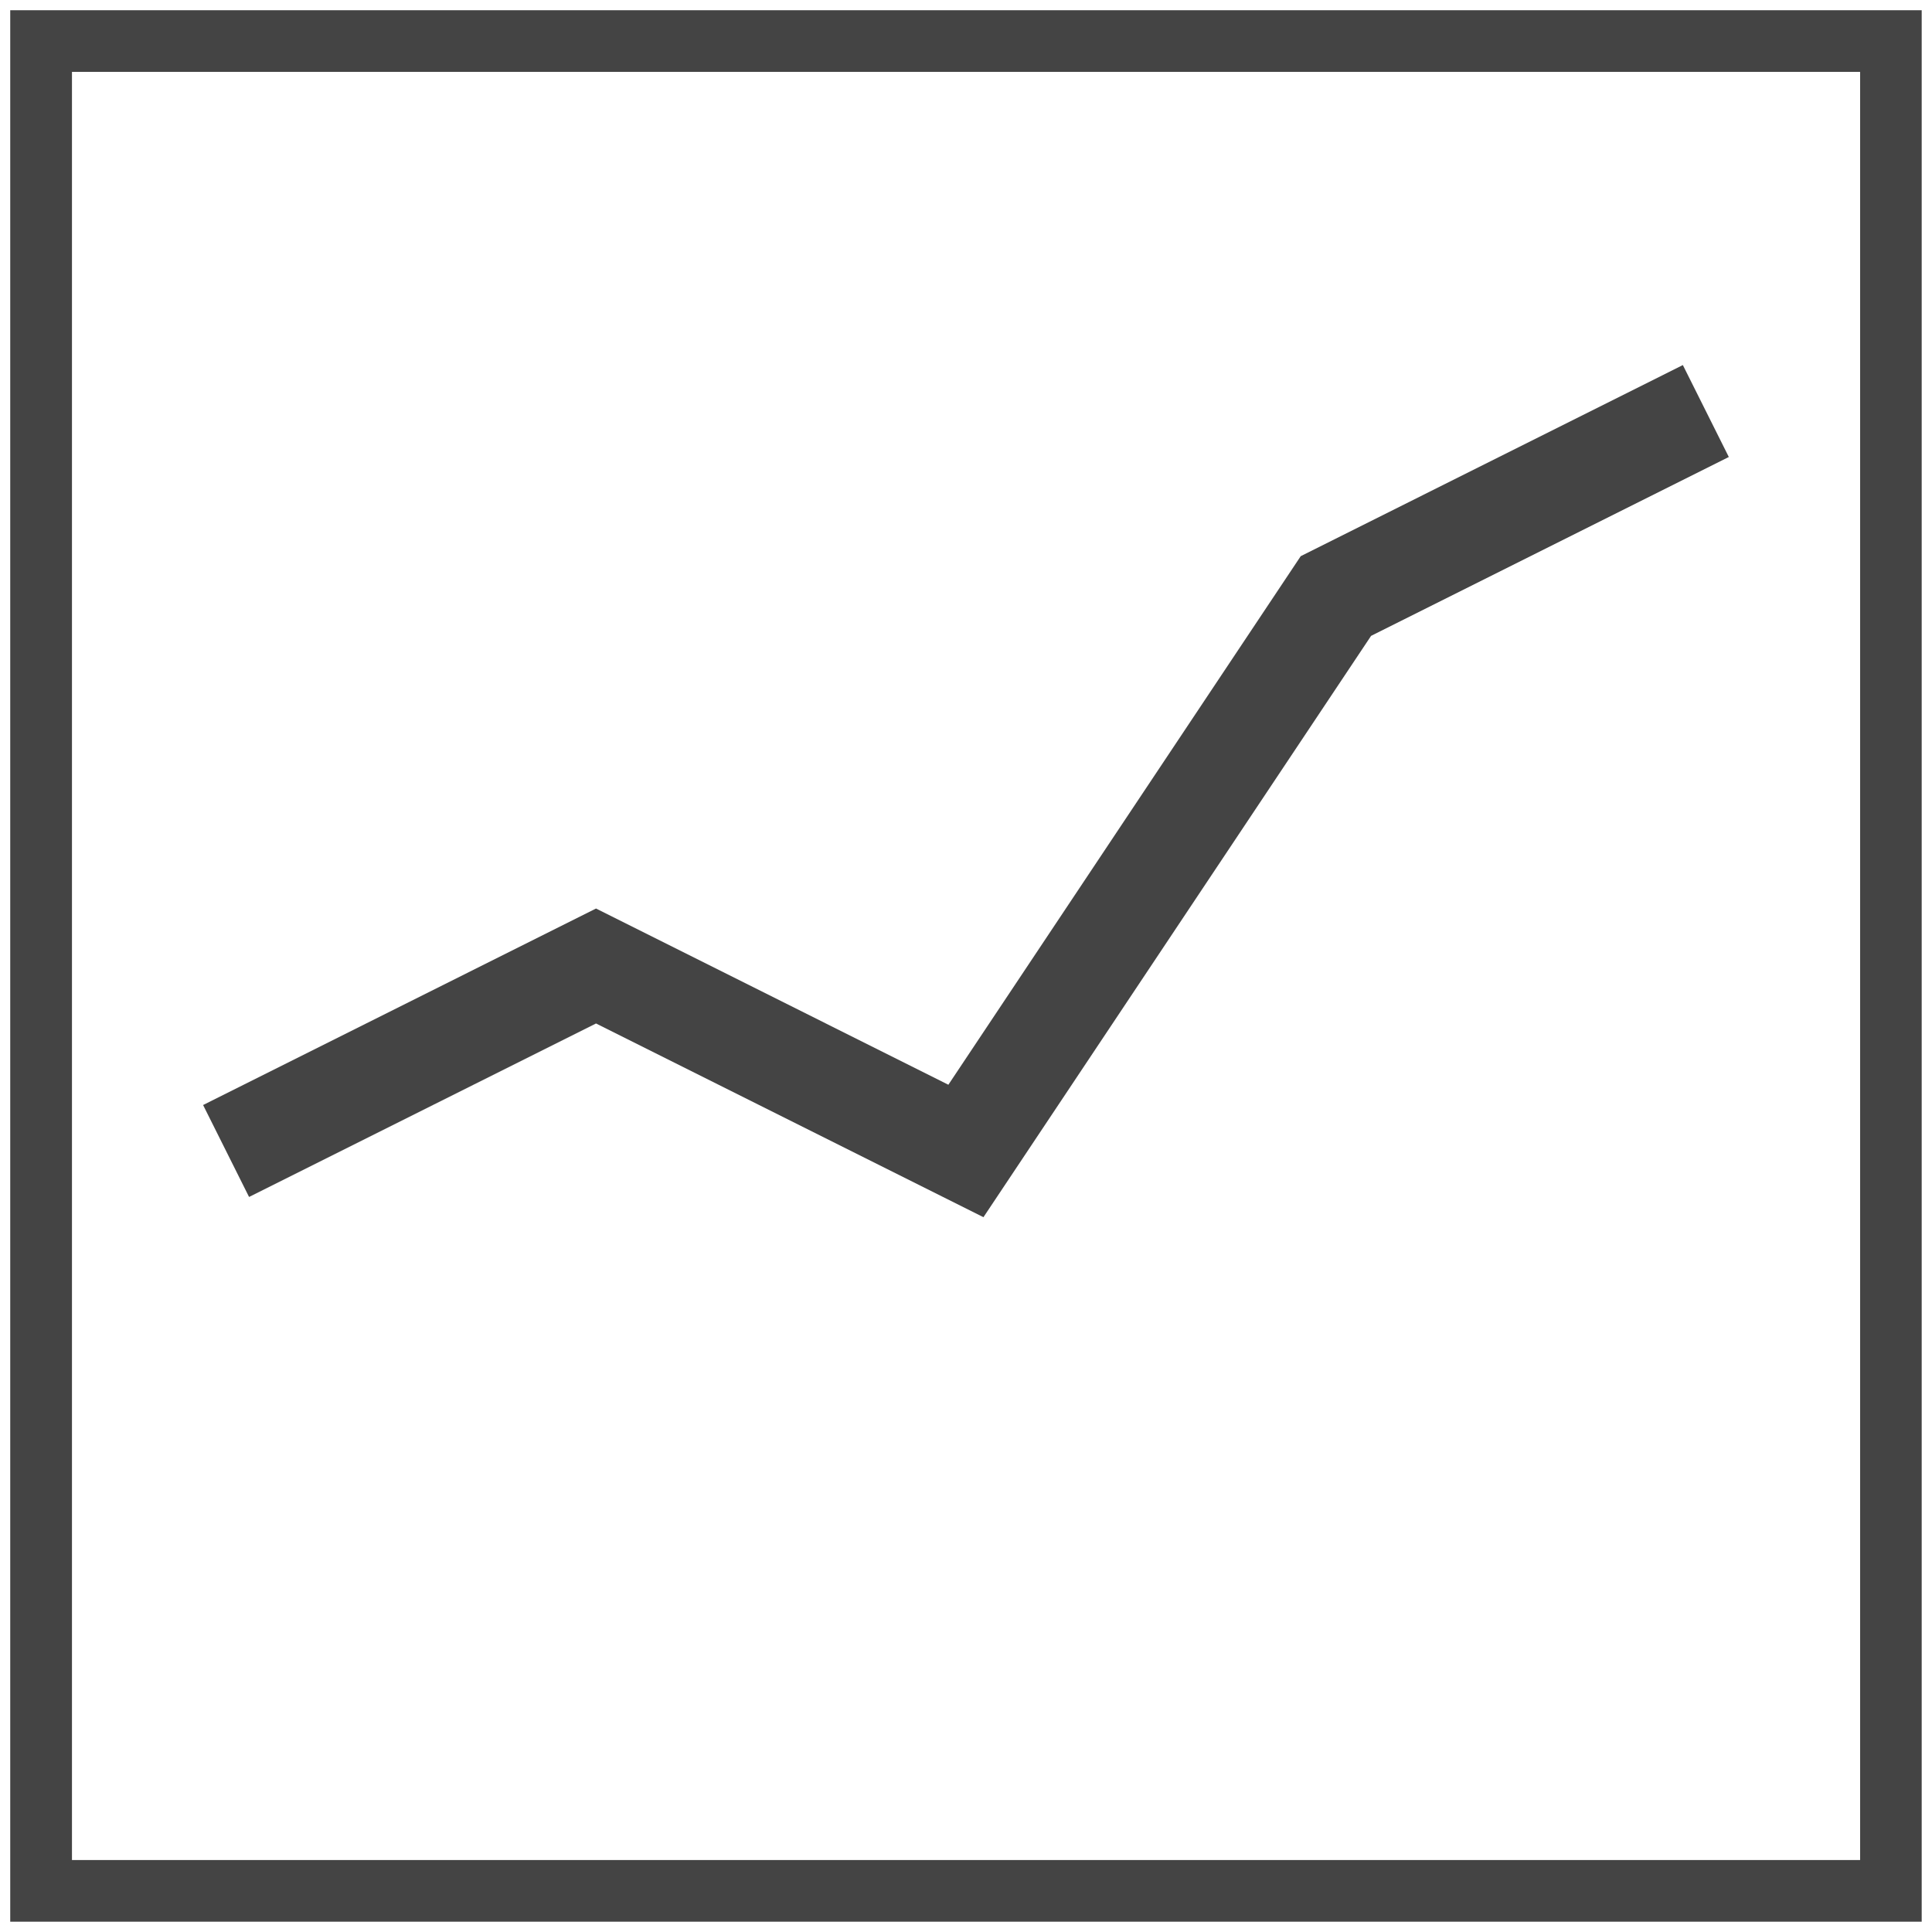
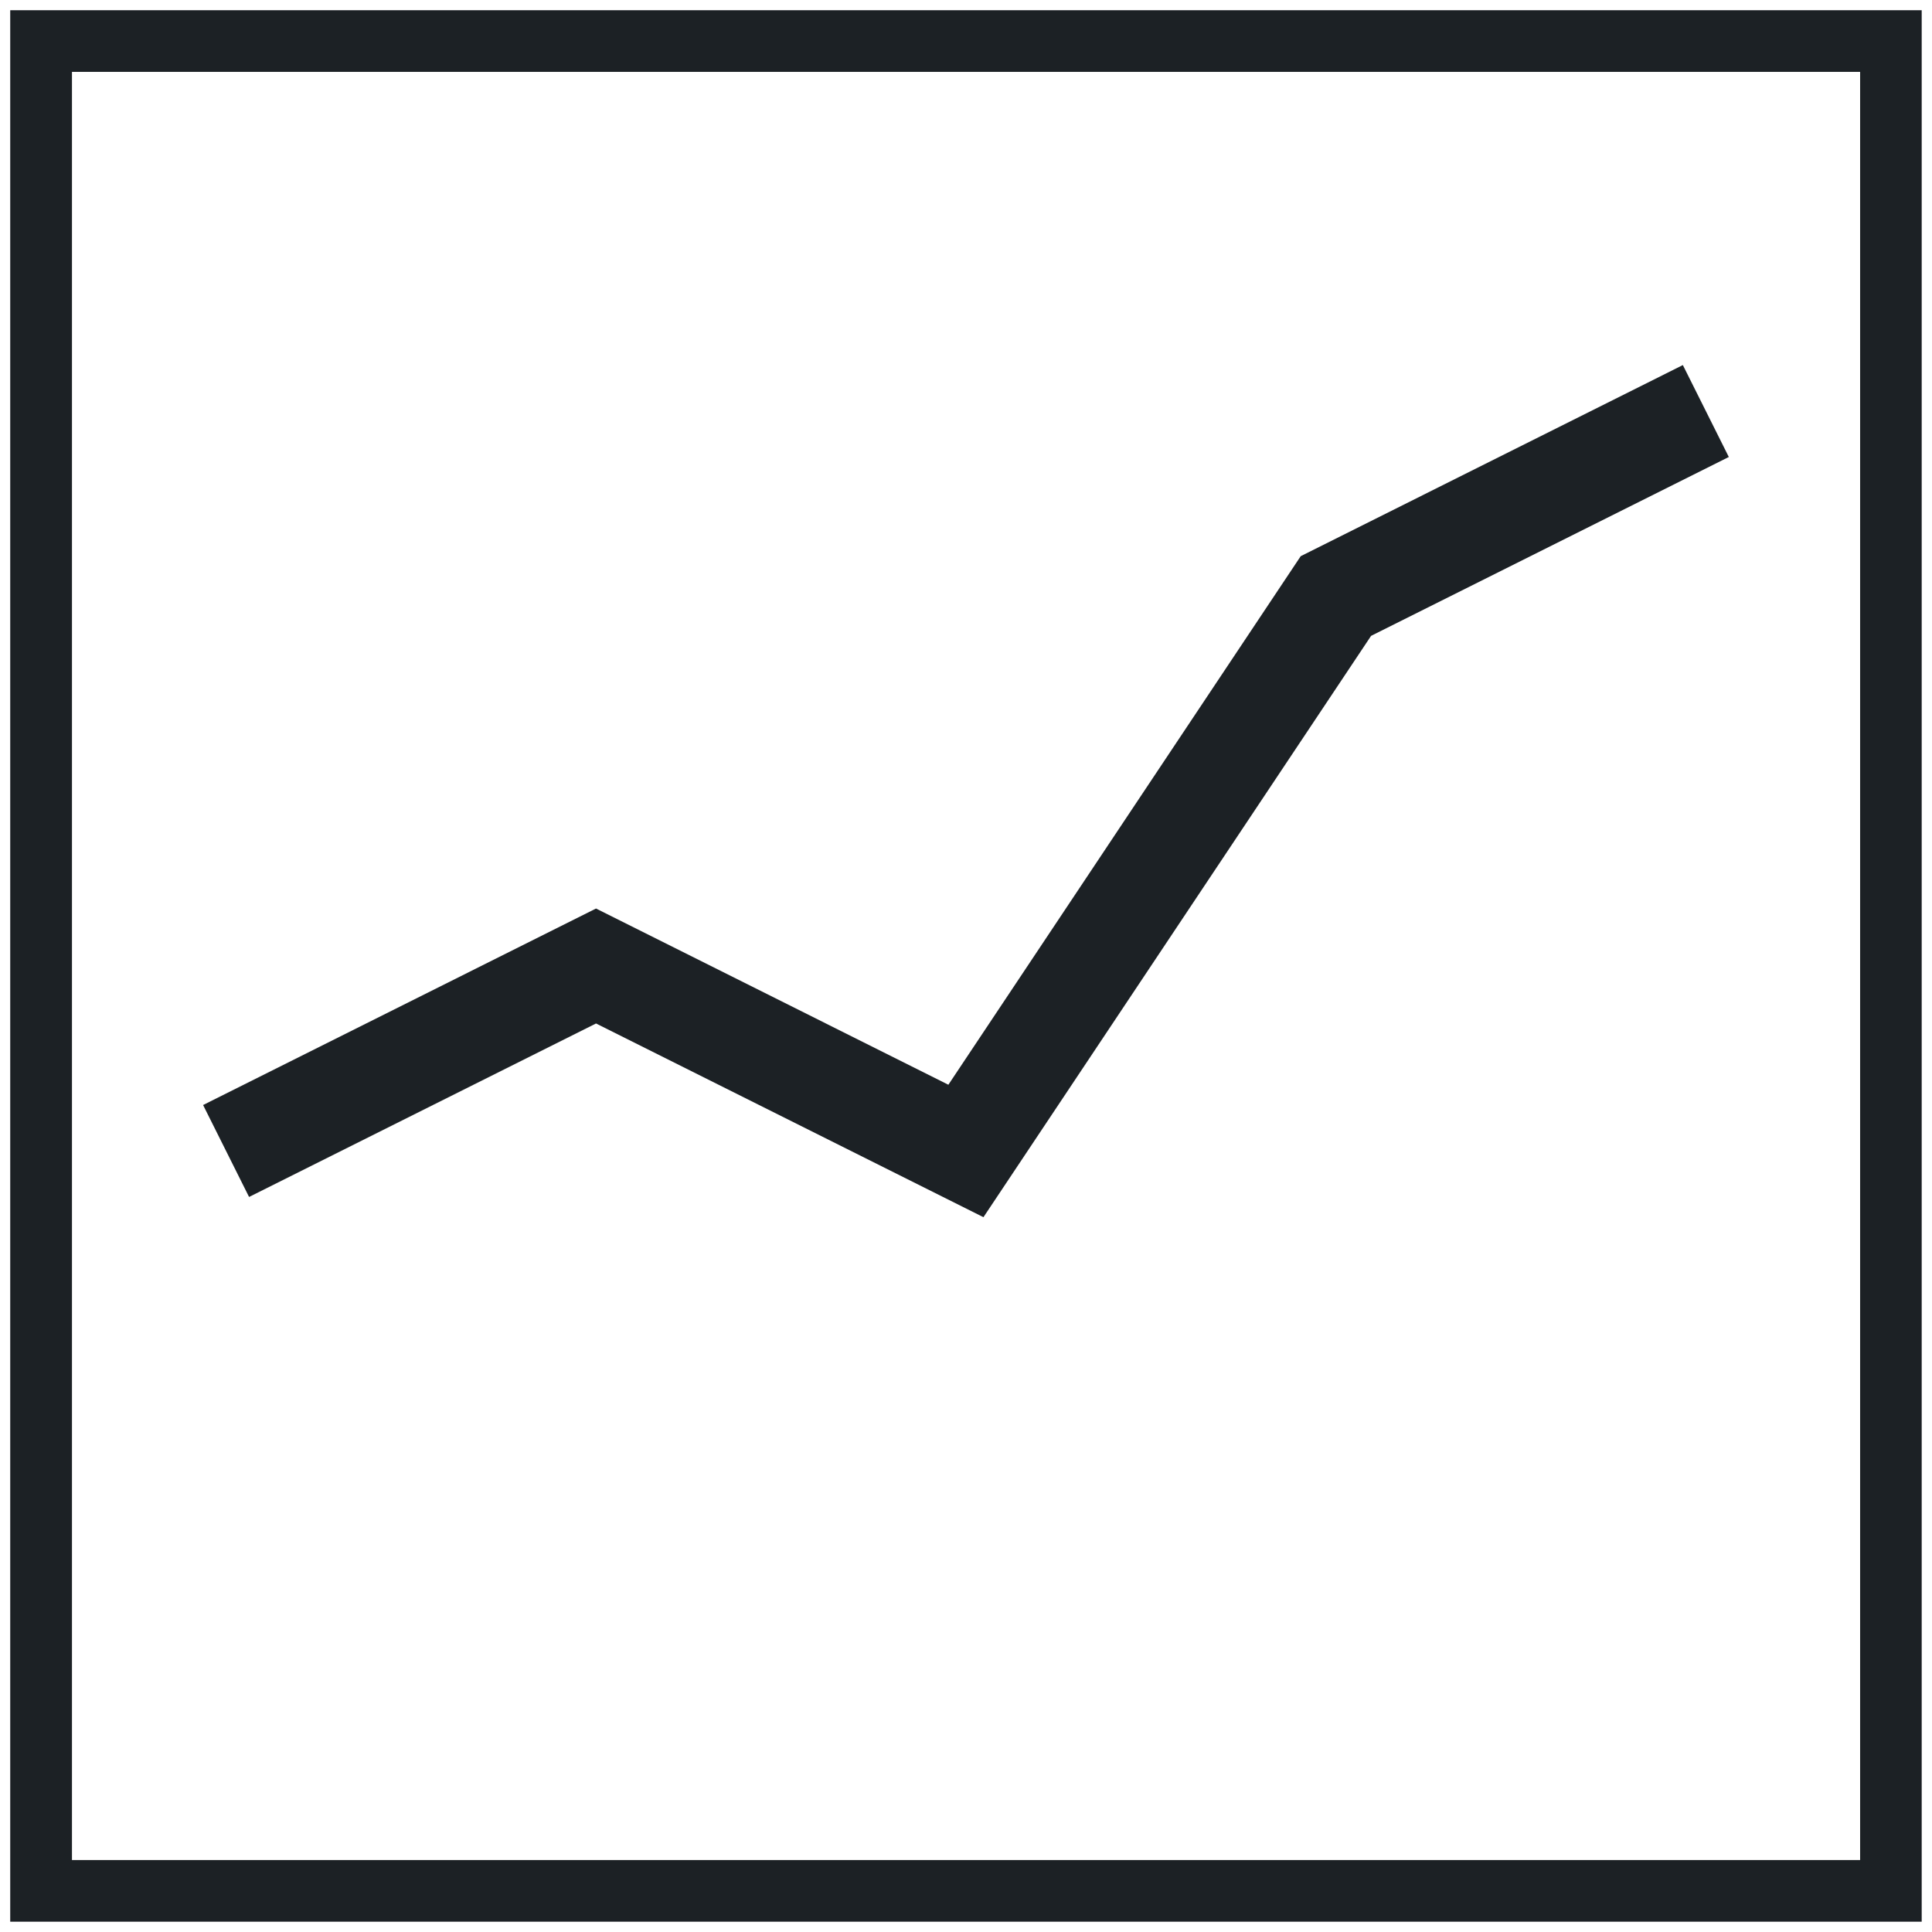
- <svg xmlns="http://www.w3.org/2000/svg" version="1.1" width="24" height="24" viewBox="0 0 24 24">
-   <path fill="#444" d="M23.872 23.872h-23.745v-23.745h23.745v23.745zM0.894 23.106h22.213v-22.213h-22.213v22.213z" />
-   <path fill="#444" d="M12.218 15.121l-4.814-2.407-4.31 2.155-0.571-1.142 4.881-2.441 4.377 2.189 4.377-6.566 4.747-2.374 0.571 1.142-4.444 2.222-4.815 7.221z" />
+ <svg xmlns="http://www.w3.org/2000/svg" width="24" height="24" viewBox="0 0 24 24" fill="none">
+   <path d="M23.872 23.872H0.127V0.127H23.872V23.872ZM0.894 23.106H23.107V0.893H0.894V23.106V23.106Z" fill="#1C2125" />
+   <path d="M12.218 15.121L7.404 12.714L3.094 14.869L2.523 13.727L7.404 11.286L11.781 13.475L16.158 6.909L20.905 4.535L21.476 5.677L17.032 7.899L12.217 15.12L12.218 15.121Z" fill="#1C2125" />
</svg>
